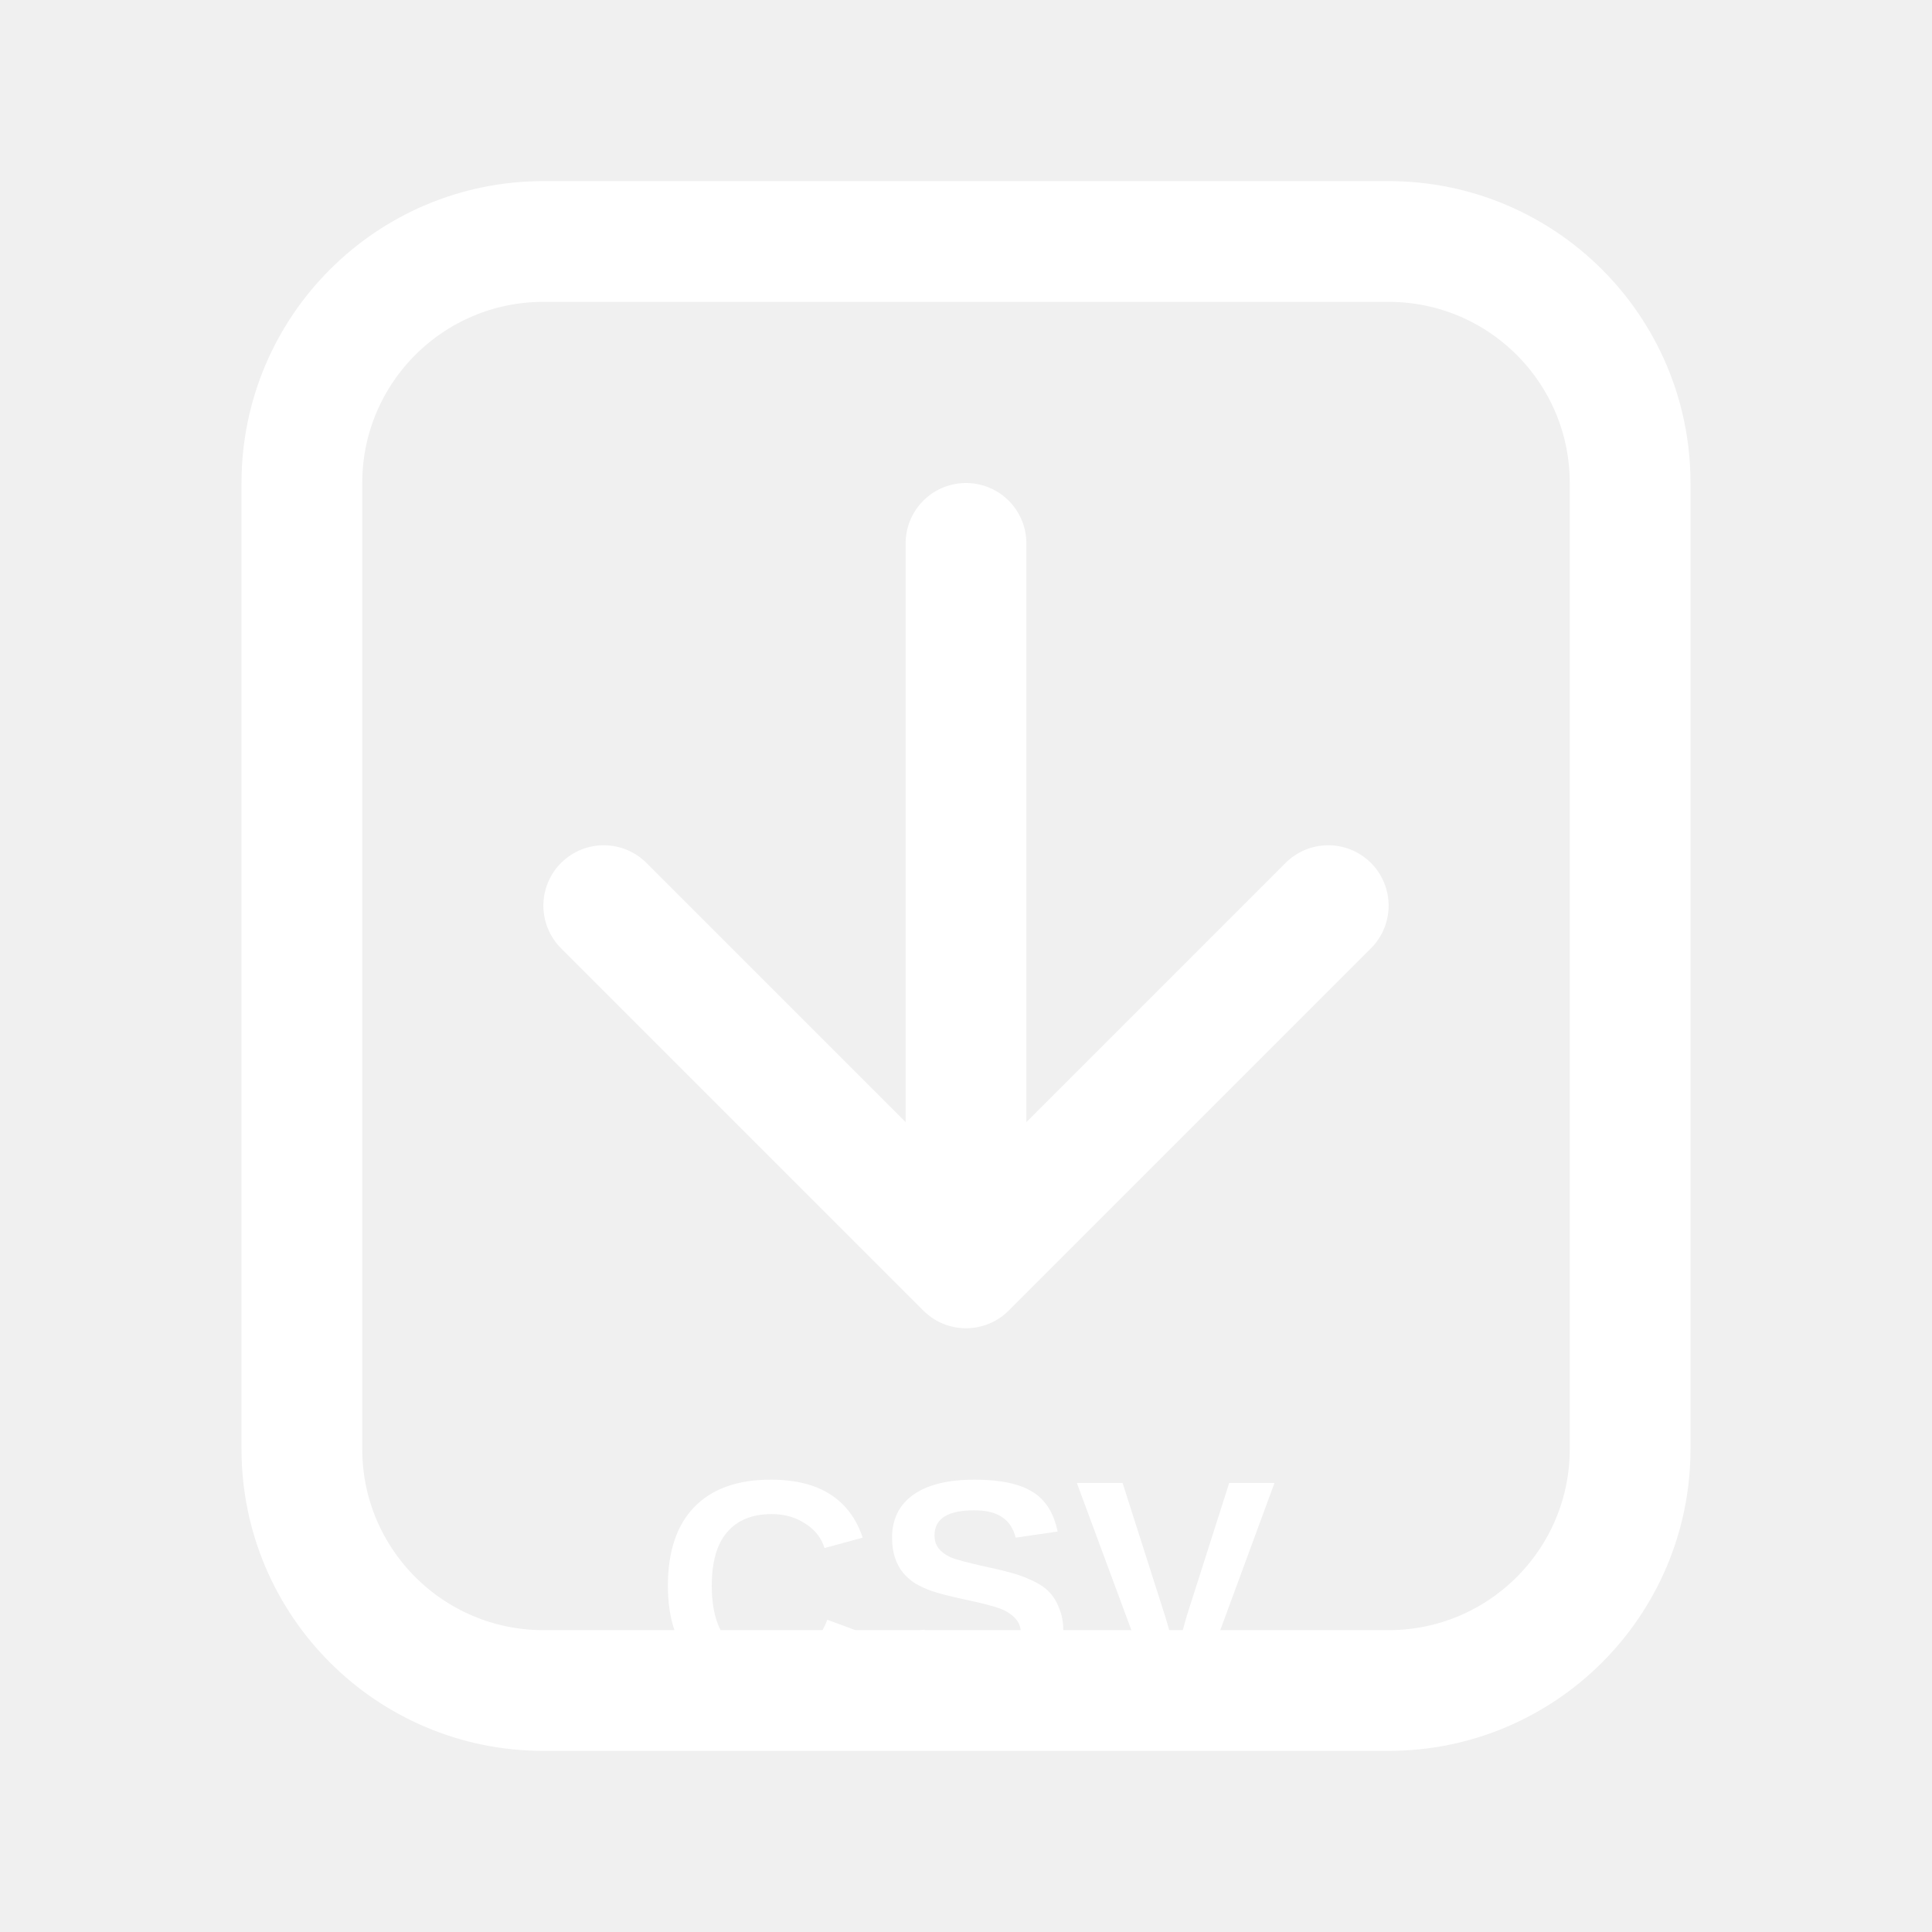
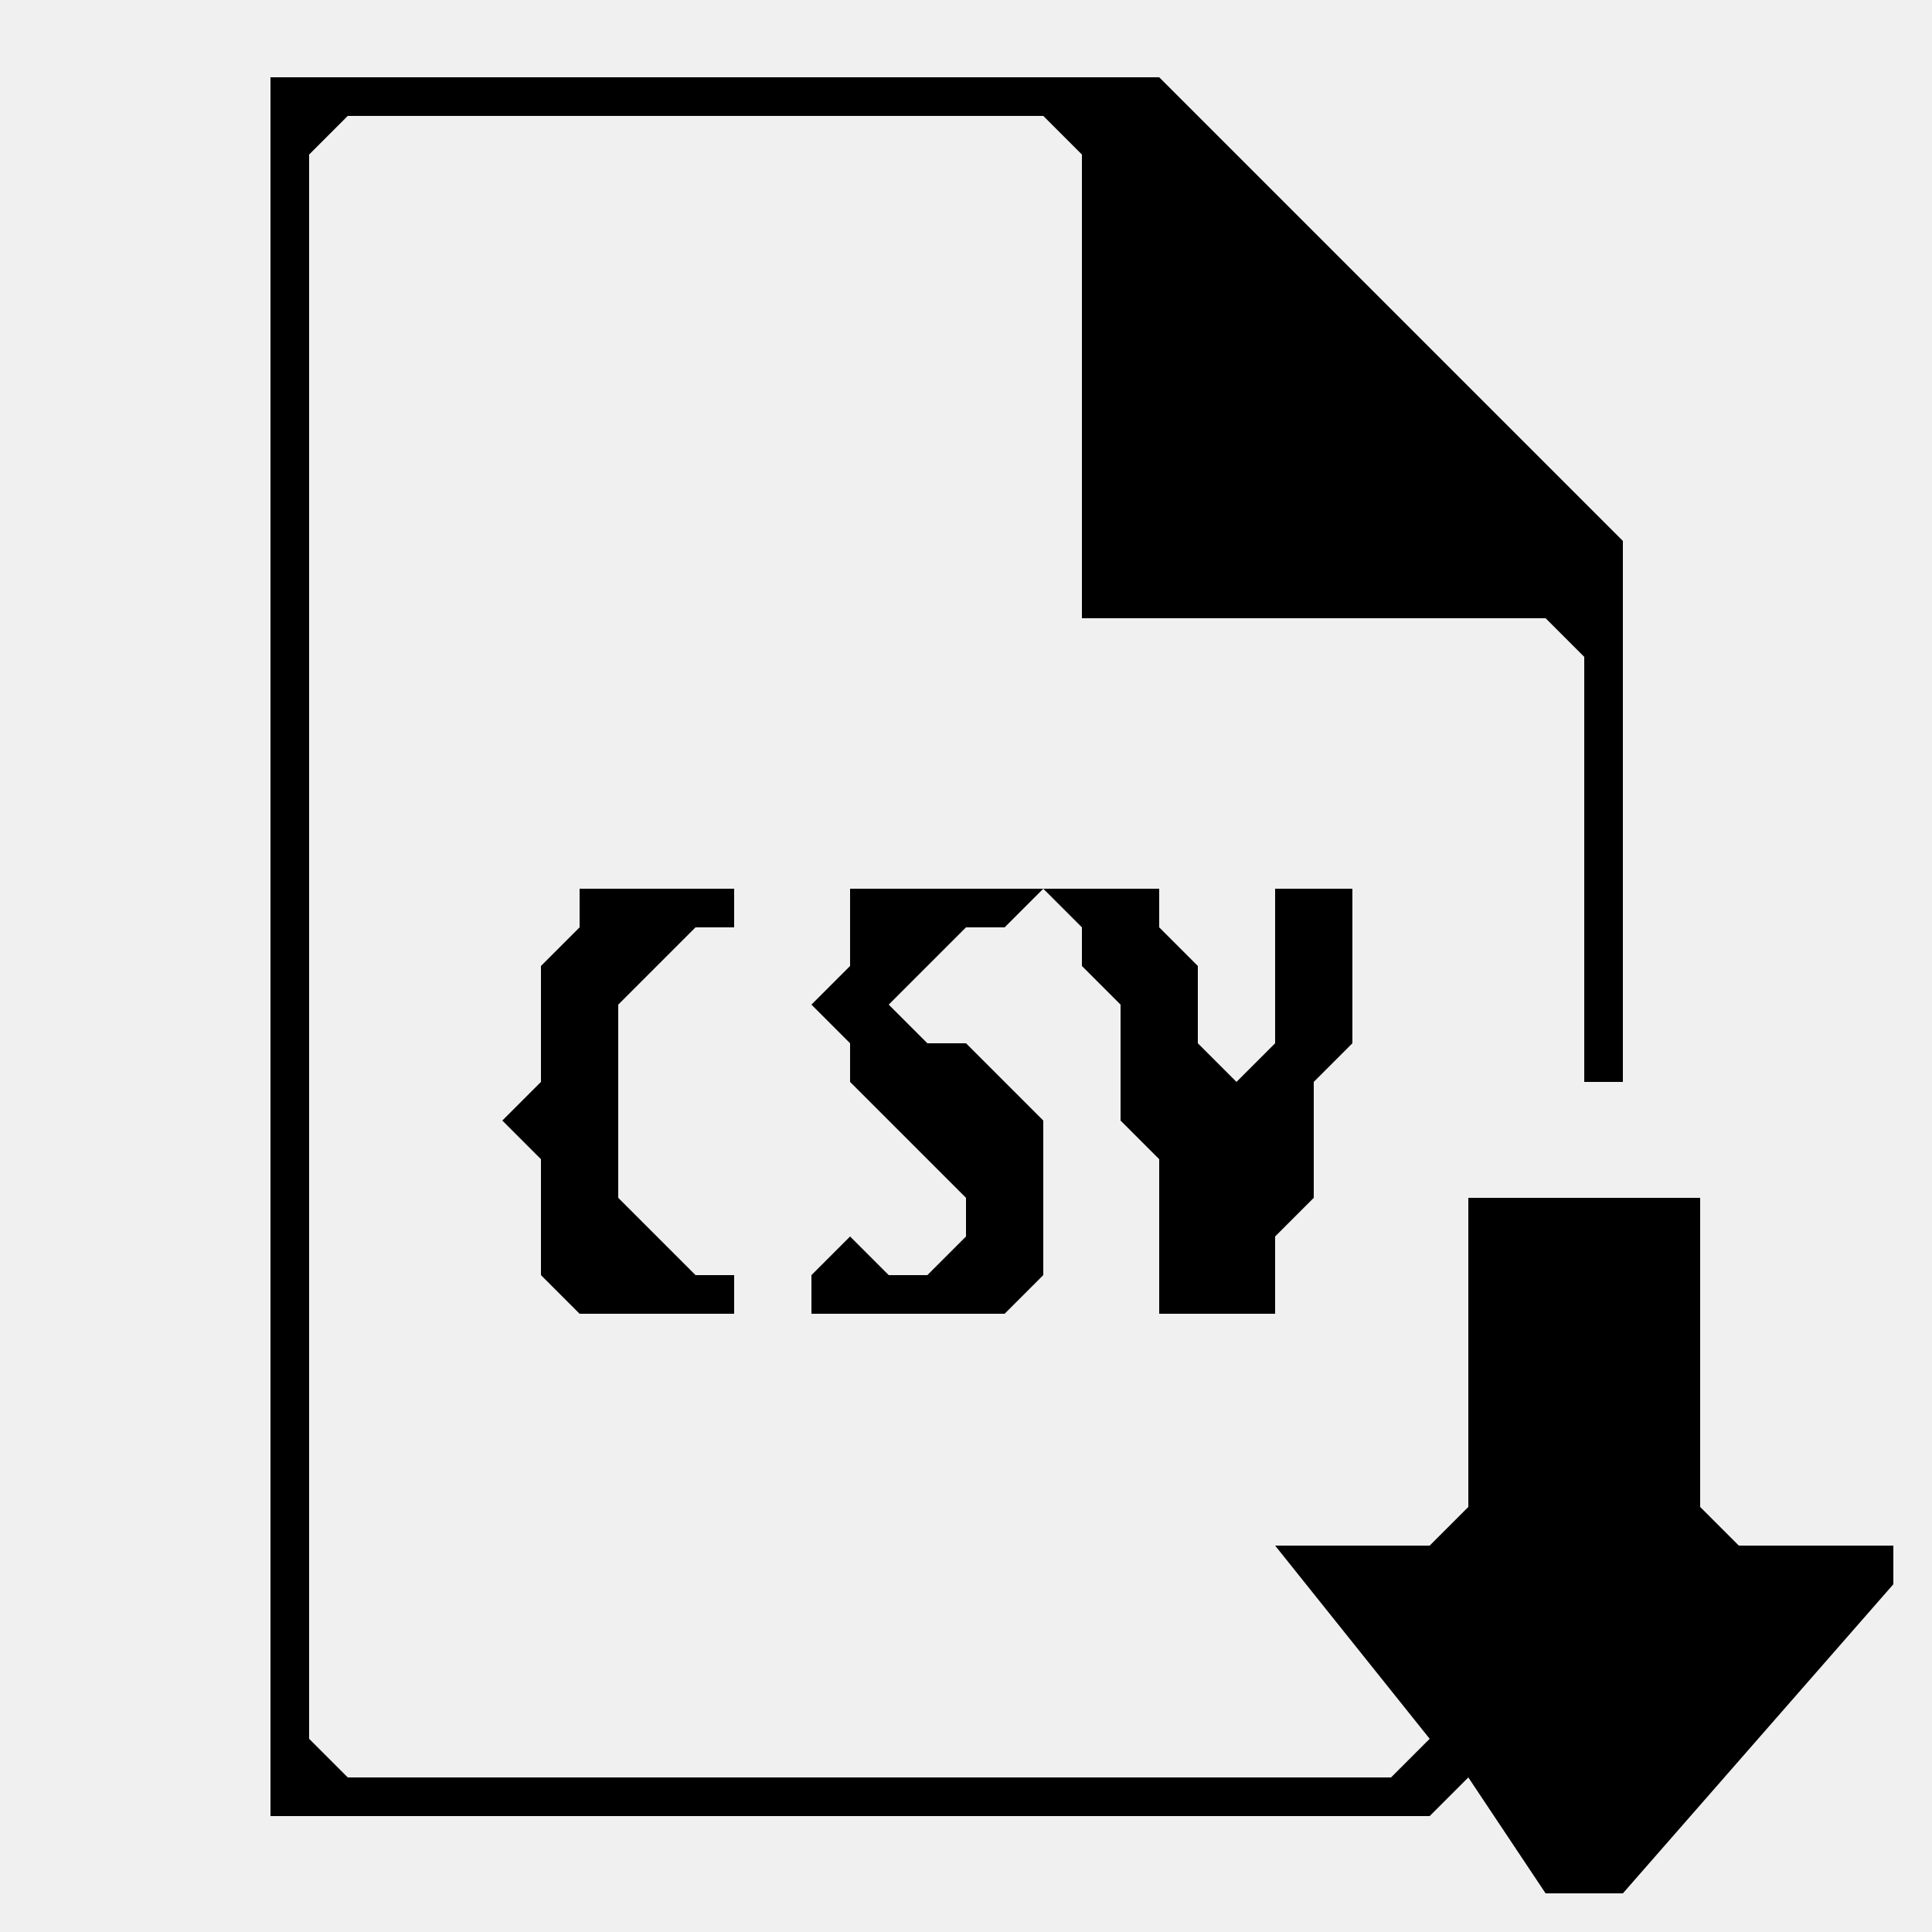
- <svg xmlns="http://www.w3.org/2000/svg" viewBox="0 0 64 64">
-   <defs>
-     <style>.a{fill:none;stroke:#ffffff;stroke-linecap:round;stroke-linejoin:round;stroke-width:4px;}.b{fill:#ffffff;font-family:Arial,Helvetica,sans-serif;font-size:10px;font-weight:700;}</style>
-   </defs>
-   <rect x="10" y="8" width="44" height="48" rx="8" ry="8" fill="none" stroke="#ffffff" stroke-width="4" />
-   <polyline class="a" points="20 30 32 42 44 30" />
-   <line class="a" x1="32" y1="18" x2="32" y2="38" />
-   <text x="32" y="56" text-anchor="middle" class="b">CSV</text>
+ <svg xmlns="http://www.w3.org/2000/svg" baseProfile="full" height="50" version="1.1" width="50">
+   <defs />
+   <polygon fill="black" points="22,23 22,25 21,26 22,27 22,28 25,31 25,32 24,33 23,33 22,32 21,33 21,34 26,34 27,33 27,29 25,27 24,27 23,26 25,24 26,24 27,23 28,24 28,25 29,26 29,29 30,30 30,34 33,34 33,32 34,31 34,28 35,27 35,23 33,23 33,27 32,28 31,27 31,25 30,24 30,23" />
+   <polygon fill="black" points="15,23 15,24 14,25 14,28 13,29 14,30 14,33 15,34 19,34 19,33 18,33 16,31 16,26 18,24 19,24 19,23" />
+   <polygon fill="black" points="7,2 7,47 37,47 38,46 40,49 42,49 49,41 49,40 45,40 44,39 44,31 38,31 38,39 37,40 33,40 37,45 36,46 9,46 8,45 8,4 9,3 27,3 28,4 28,16 40,16 41,17 41,28 42,28 42,14 30,2" />
</svg>
